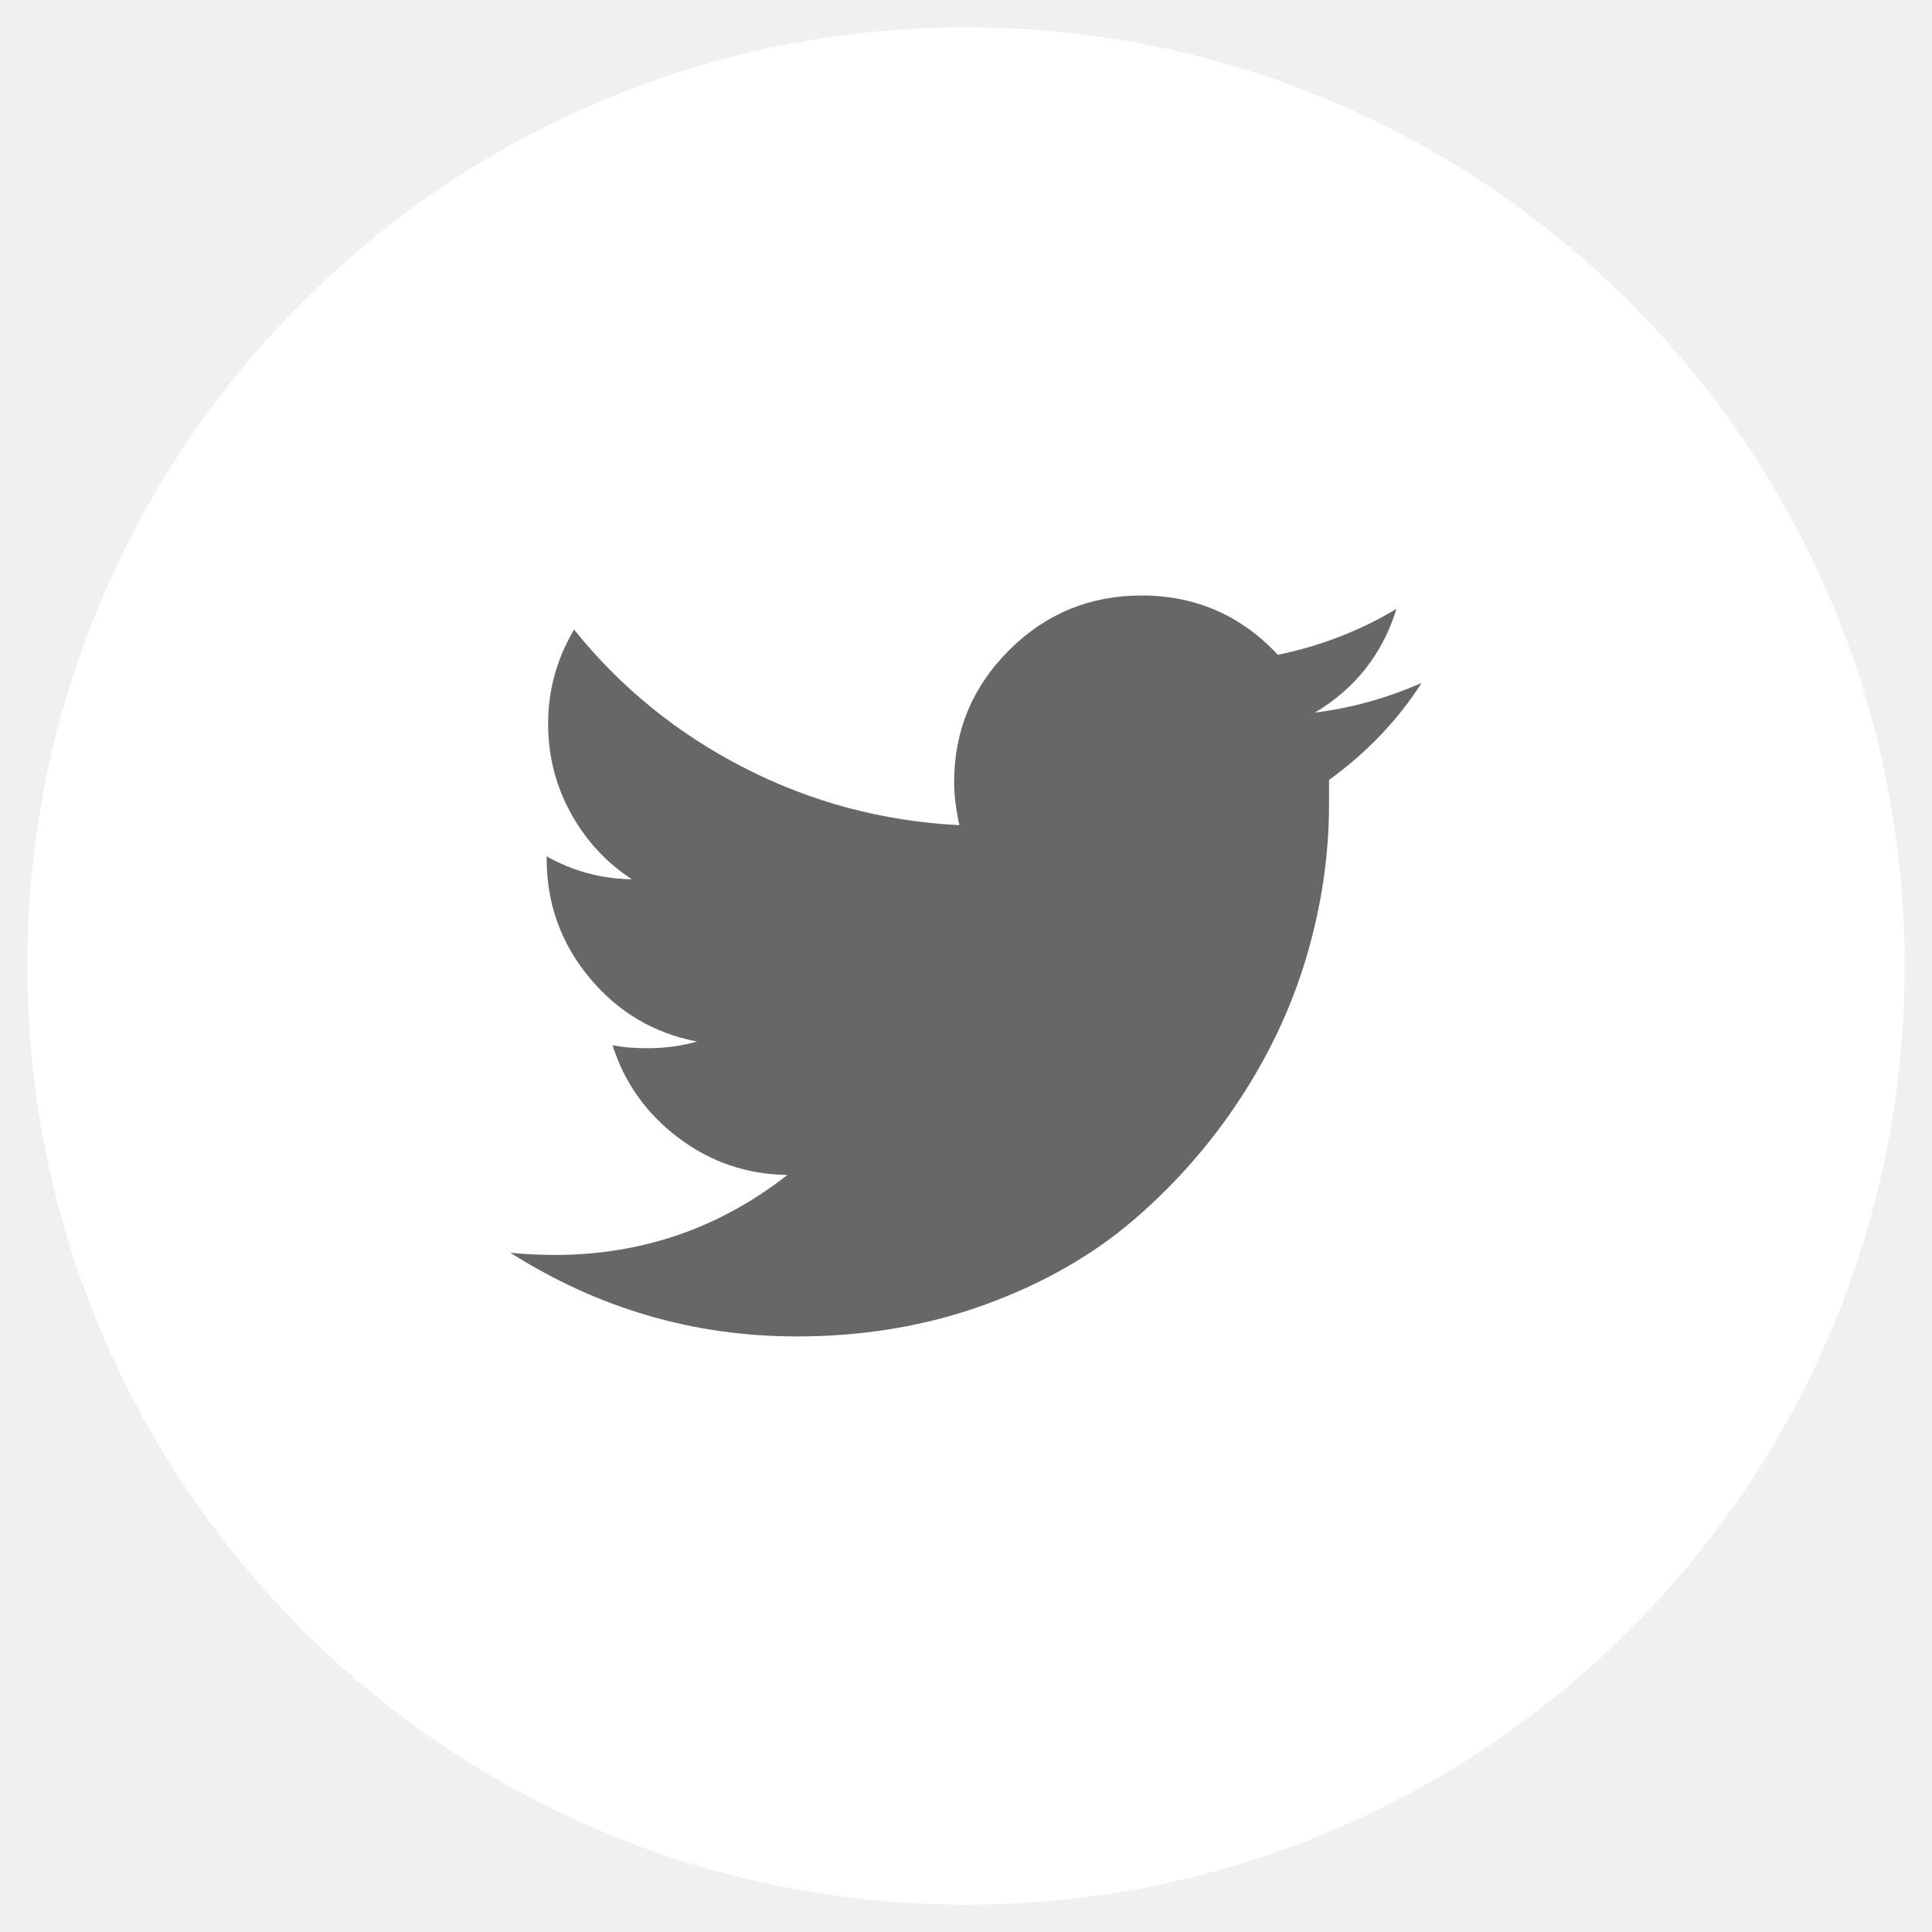
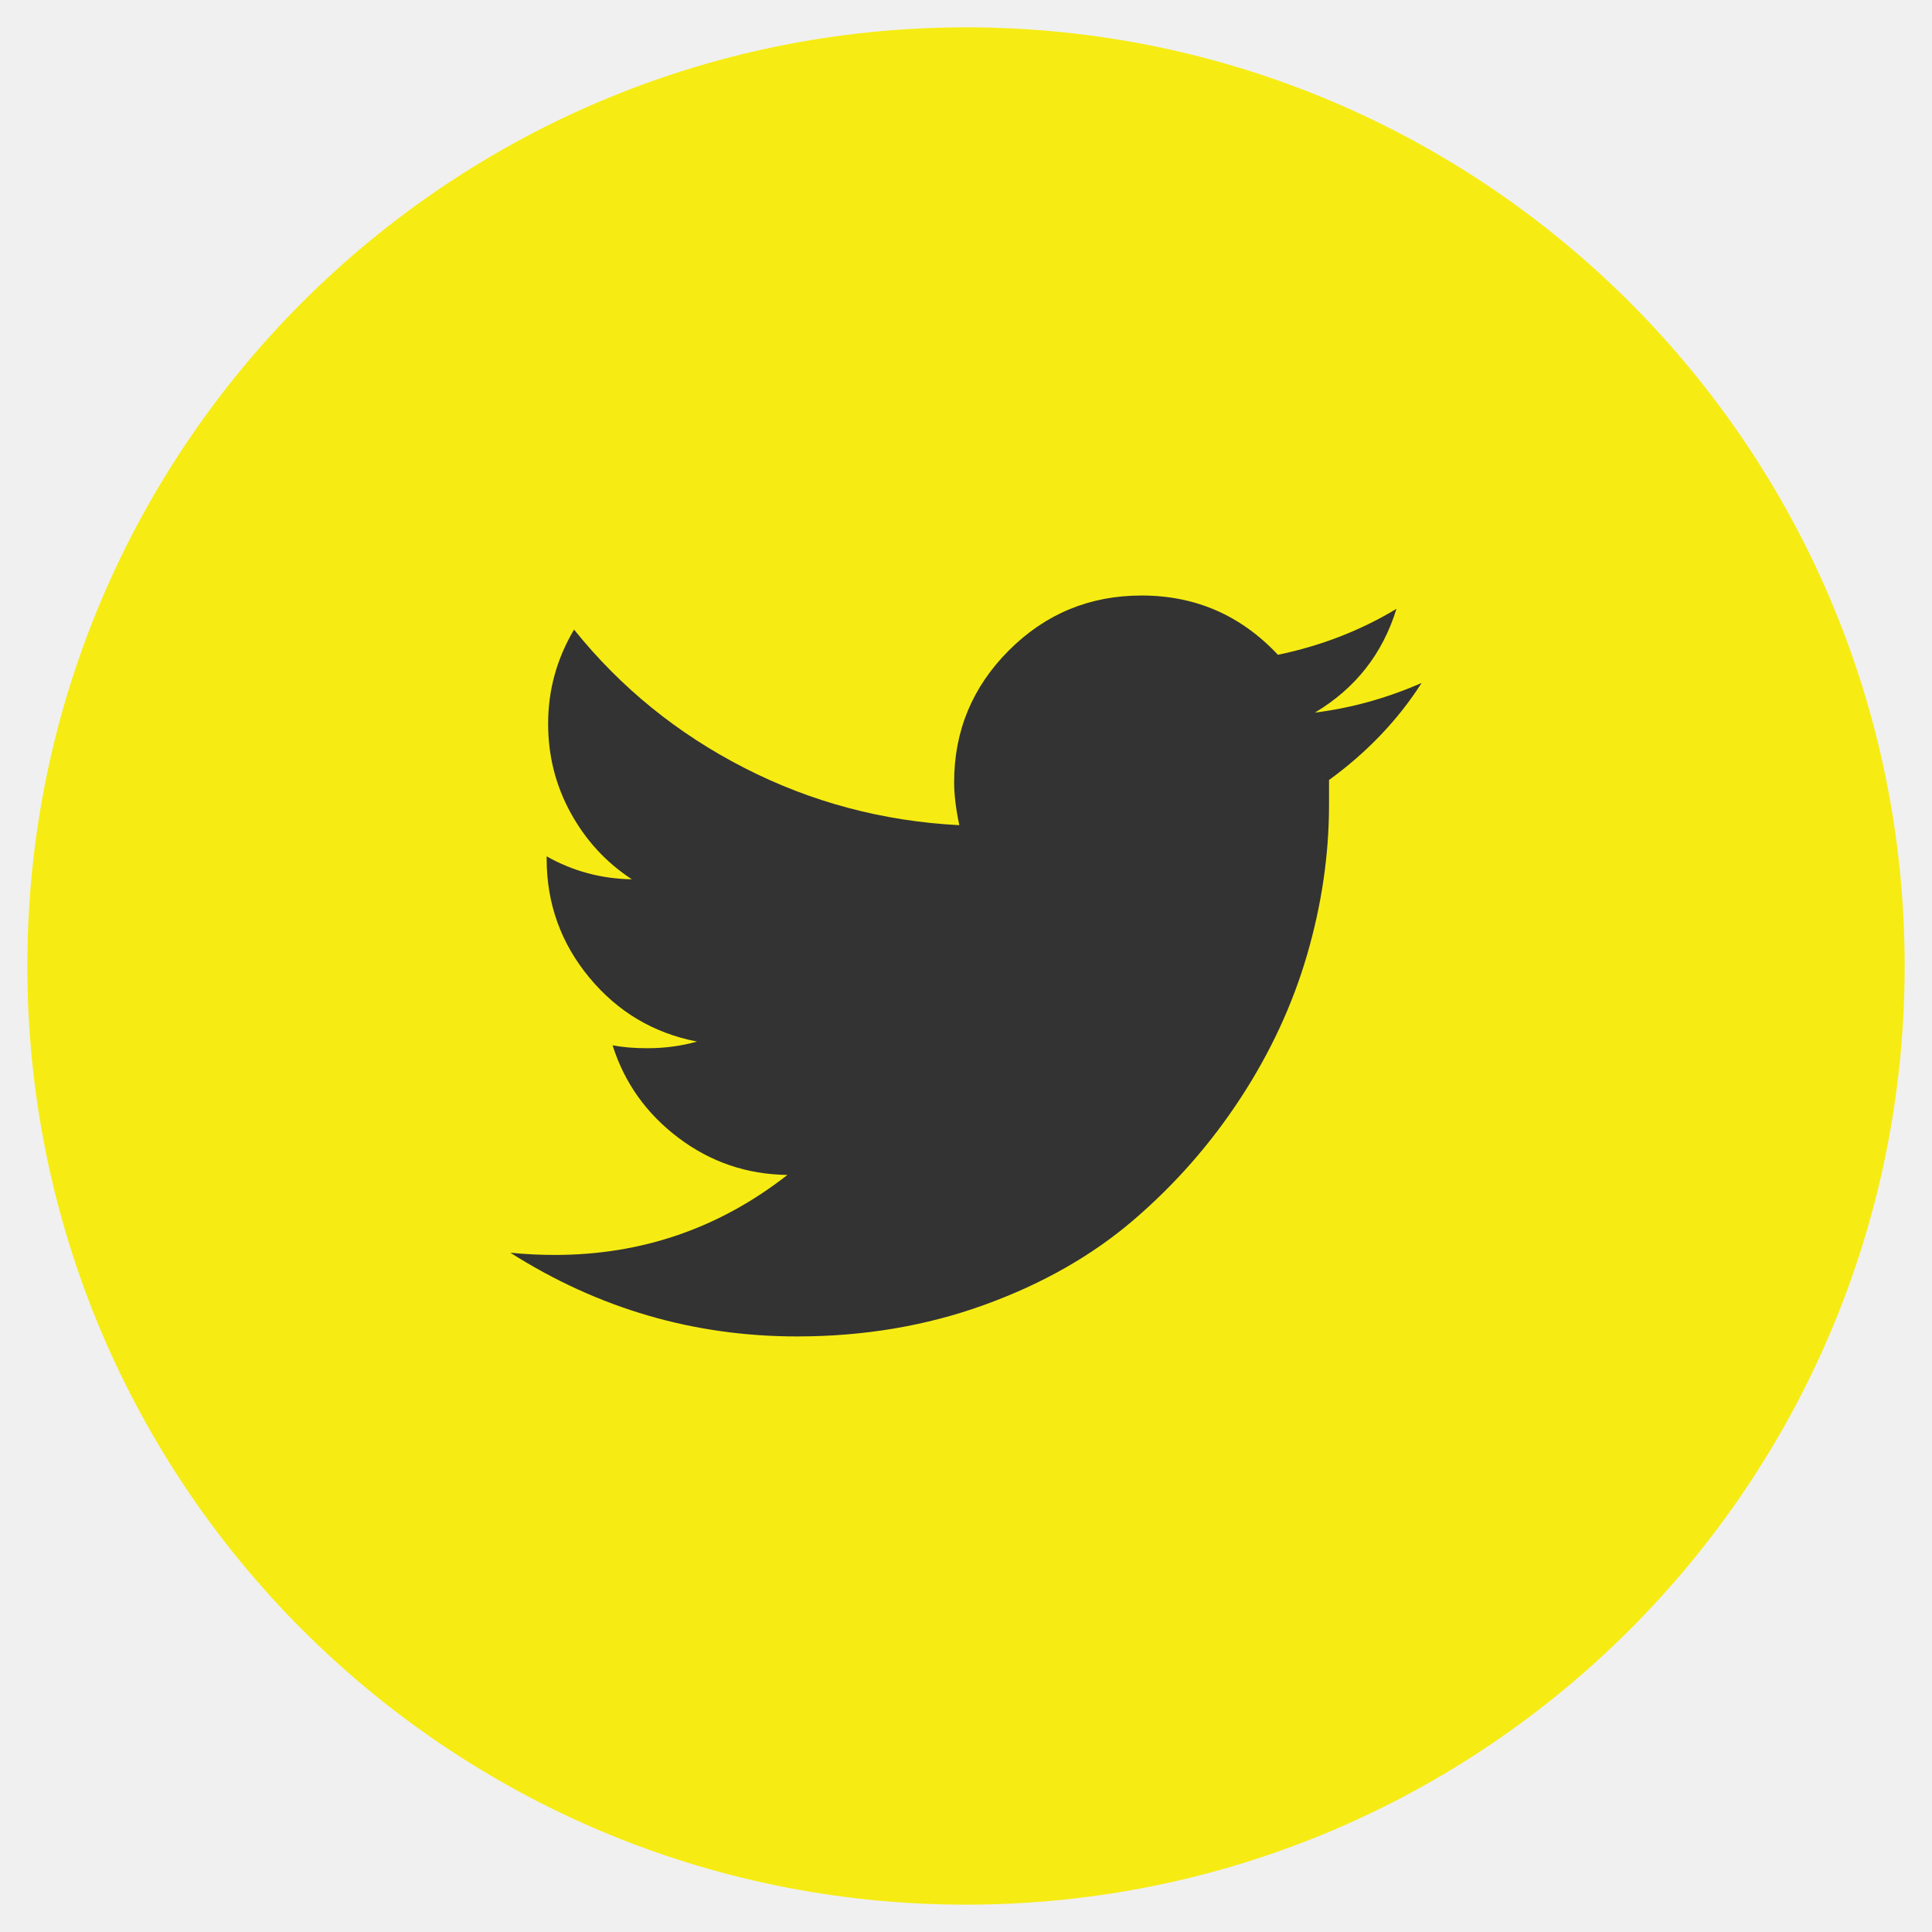
<svg xmlns="http://www.w3.org/2000/svg" version="1.1" id="Layer_1" x="0px" y="0px" width="106px" height="106px" viewBox="0 0 106 106" enable-background="new 0 0 106 106" xml:space="preserve">
-   <circle fill="#FFFFFF" stroke="#FFFFFF" stroke-width="3" stroke-miterlimit="10" cx="53" cy="53" r="50" />
-   <path fill="#666766" d="M28,68.731c0.813,0.082,1.626,0.122,2.439,0.122c4.77,0,9.024-1.463,12.764-4.39  c-2.222-0.027-4.214-0.705-5.976-2.033c-1.761-1.328-2.967-3.021-3.618-5.081c0.542,0.108,1.179,0.162,1.911,0.162  c0.948,0,1.856-0.121,2.724-0.365c-2.385-0.461-4.356-1.633-5.915-3.517c-1.558-1.883-2.337-4.058-2.337-6.524v-0.122  c1.437,0.813,2.995,1.233,4.675,1.26c-1.409-0.922-2.527-2.134-3.354-3.639c-0.827-1.504-1.24-3.137-1.24-4.898  c0-1.843,0.474-3.564,1.423-5.163c2.547,3.17,5.657,5.698,9.329,7.581s7.608,2.934,11.809,3.15c-0.19-0.894-0.285-1.68-0.285-2.358  c0-2.818,1.003-5.23,3.008-7.235c2.006-2.005,4.432-3.008,7.276-3.008c2.954,0,5.447,1.084,7.48,3.252  c2.357-0.488,4.525-1.328,6.504-2.52c-0.759,2.466-2.25,4.363-4.472,5.691c1.979-0.244,3.93-0.786,5.854-1.626  c-1.301,2.032-2.994,3.808-5.081,5.325v1.341c0,2.737-0.4,5.481-1.199,8.232c-0.8,2.751-2.02,5.379-3.659,7.886  c-1.639,2.507-3.597,4.736-5.874,6.688c-2.276,1.951-5.006,3.503-8.19,4.654s-6.606,1.728-10.264,1.728  C38.068,73.325,32.824,71.794,28,68.731z" />
+   <circle fill="#F6EC13" stroke="#F6EC13" stroke-width="3" stroke-miterlimit="10" cx="53" cy="53" r="50" />
+   <path fill="#333333" d="M28,68.731c0.813,0.082,1.626,0.122,2.439,0.122c4.77,0,9.024-1.463,12.764-4.39  c-2.222-0.027-4.214-0.705-5.976-2.033c-1.761-1.328-2.967-3.021-3.618-5.081c0.542,0.108,1.179,0.162,1.911,0.162  c0.948,0,1.856-0.121,2.724-0.365c-2.385-0.461-4.356-1.633-5.915-3.517c-1.558-1.883-2.337-4.058-2.337-6.524v-0.122  c1.437,0.813,2.995,1.233,4.675,1.26c-1.409-0.922-2.527-2.134-3.354-3.639c-0.827-1.504-1.24-3.137-1.24-4.898  c0-1.843,0.474-3.564,1.423-5.163c2.547,3.17,5.657,5.698,9.329,7.581s7.608,2.934,11.809,3.15c-0.19-0.894-0.285-1.68-0.285-2.358  c0-2.818,1.003-5.23,3.008-7.235c2.006-2.005,4.432-3.008,7.276-3.008c2.954,0,5.447,1.084,7.48,3.252  c2.357-0.488,4.525-1.328,6.504-2.52c-0.759,2.466-2.25,4.363-4.472,5.691c1.979-0.244,3.93-0.786,5.854-1.626  c-1.301,2.032-2.994,3.808-5.081,5.325v1.341c0,2.737-0.4,5.481-1.199,8.232c-0.8,2.751-2.02,5.379-3.659,7.886  c-1.639,2.507-3.597,4.736-5.874,6.688c-2.276,1.951-5.006,3.503-8.19,4.654s-6.606,1.728-10.264,1.728  C38.068,73.325,32.824,71.794,28,68.731z" />
</svg>
